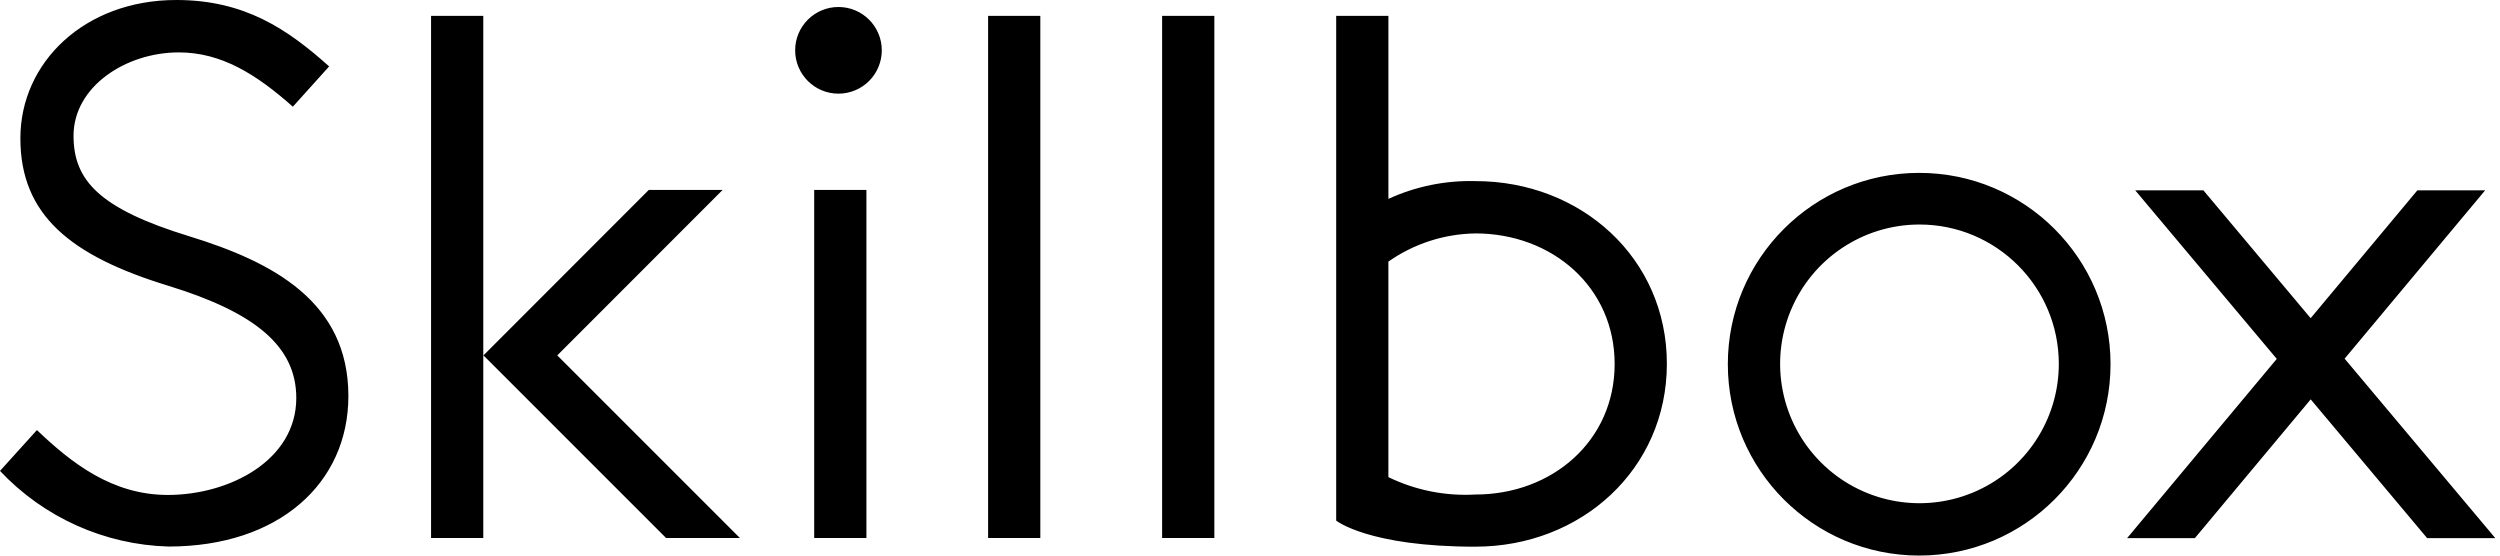
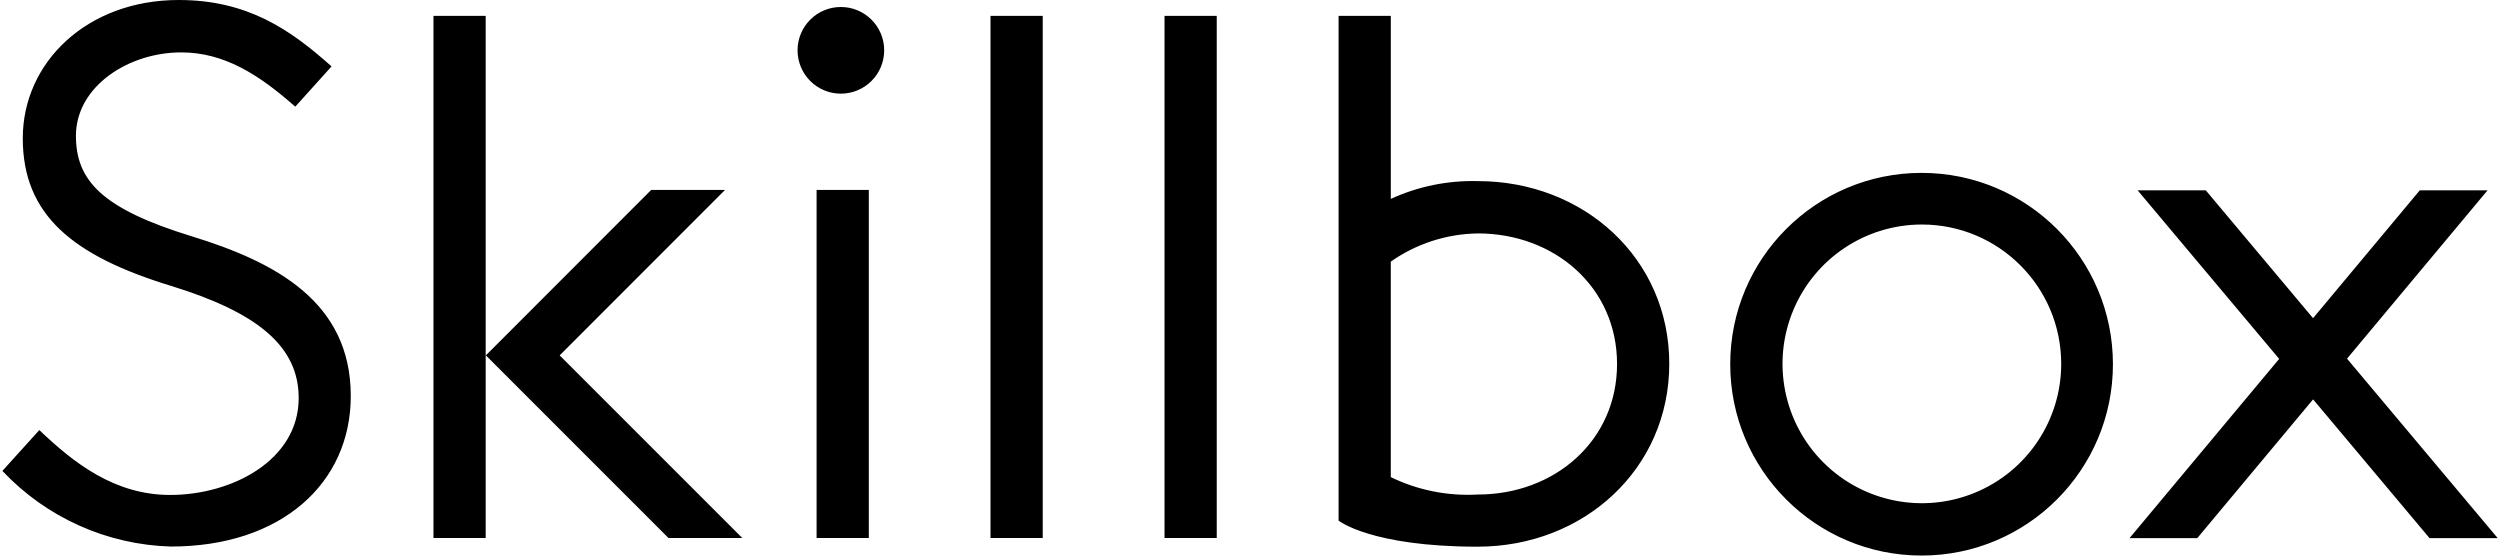
- <svg xmlns="http://www.w3.org/2000/svg" width="99" height="22" viewBox="0 0 99 22" fill="none">
+ <svg xmlns="http://www.w3.org/2000/svg" width="99" height="22" viewBox="0 0 98.81 22" fill="none">
  <path fill-rule="evenodd" clip-rule="evenodd" d="M13.796 15.681C13.796 19.137 11.044 21.643 6.673 21.643C4.139 21.572 1.737 20.494 0 18.648L1.462 17.031C2.83 18.334 4.44 19.6 6.644 19.6C9.093 19.6 11.733 18.226 11.733 15.761C11.733 13.713 10.106 12.377 6.685 11.323C2.787 10.132 0.807 8.515 0.807 5.476C0.807 2.468 3.353 0 6.981 0C9.69 0 11.385 1.155 13.034 2.63L11.597 4.225C10.151 2.944 8.772 2.075 7.081 2.075C4.983 2.075 2.912 3.428 2.912 5.376C2.912 7.14 3.926 8.264 7.506 9.36C10.786 10.37 13.796 11.935 13.796 15.681V15.681ZM31.488 1.993C31.488 2.94 32.256 3.709 33.203 3.709C33.658 3.709 34.095 3.528 34.416 3.206C34.738 2.885 34.919 2.448 34.919 1.993C34.919 1.045 34.151 0.277 33.203 0.277C32.256 0.277 31.488 1.045 31.488 1.993ZM48.088 0.629H46.02V21.304H48.088V0.629ZM52.913 20.616C52.913 20.616 54.186 21.649 58.427 21.649L58.424 21.648C62.61 21.648 66.008 18.587 66.008 14.404C66.008 10.221 62.613 7.172 58.427 7.172C57.239 7.14 56.06 7.381 54.981 7.876V0.629H52.913V20.616ZM68.422 14.422C68.422 18.607 71.814 22 75.999 22C80.184 22 83.577 18.608 83.577 14.423C83.577 10.238 80.185 6.846 76 6.846C71.815 6.846 68.422 10.238 68.422 14.422ZM96.115 21.31H98.814L92.847 14.203L98.412 7.537H95.728L91.502 12.6L87.254 7.537H84.555L90.16 14.212L84.234 21.31H86.917L91.504 15.815L96.115 21.31ZM76.012 8.891C73.78 8.891 71.767 10.235 70.913 12.297C70.059 14.359 70.531 16.733 72.109 18.311C73.687 19.889 76.061 20.361 78.123 19.507C80.185 18.653 81.529 16.64 81.529 14.409C81.528 11.362 79.059 8.892 76.012 8.891ZM58.426 9.244C57.192 9.261 55.991 9.65 54.98 10.36V18.894C56.051 19.414 57.238 19.651 58.426 19.583C61.471 19.583 63.94 17.456 63.94 14.413C63.94 11.371 61.468 9.243 58.424 9.243L58.426 9.244ZM39.129 0.629H41.197V21.304H39.129V0.629ZM26.377 21.305L19.145 14.073L25.692 7.521H28.616L22.068 14.073L29.3 21.305H26.377ZM17.07 0.629V21.304H19.138V0.629H17.07ZM32.242 21.305H34.31V7.521H32.242V21.305Z" fill="currentColor" />
</svg>
